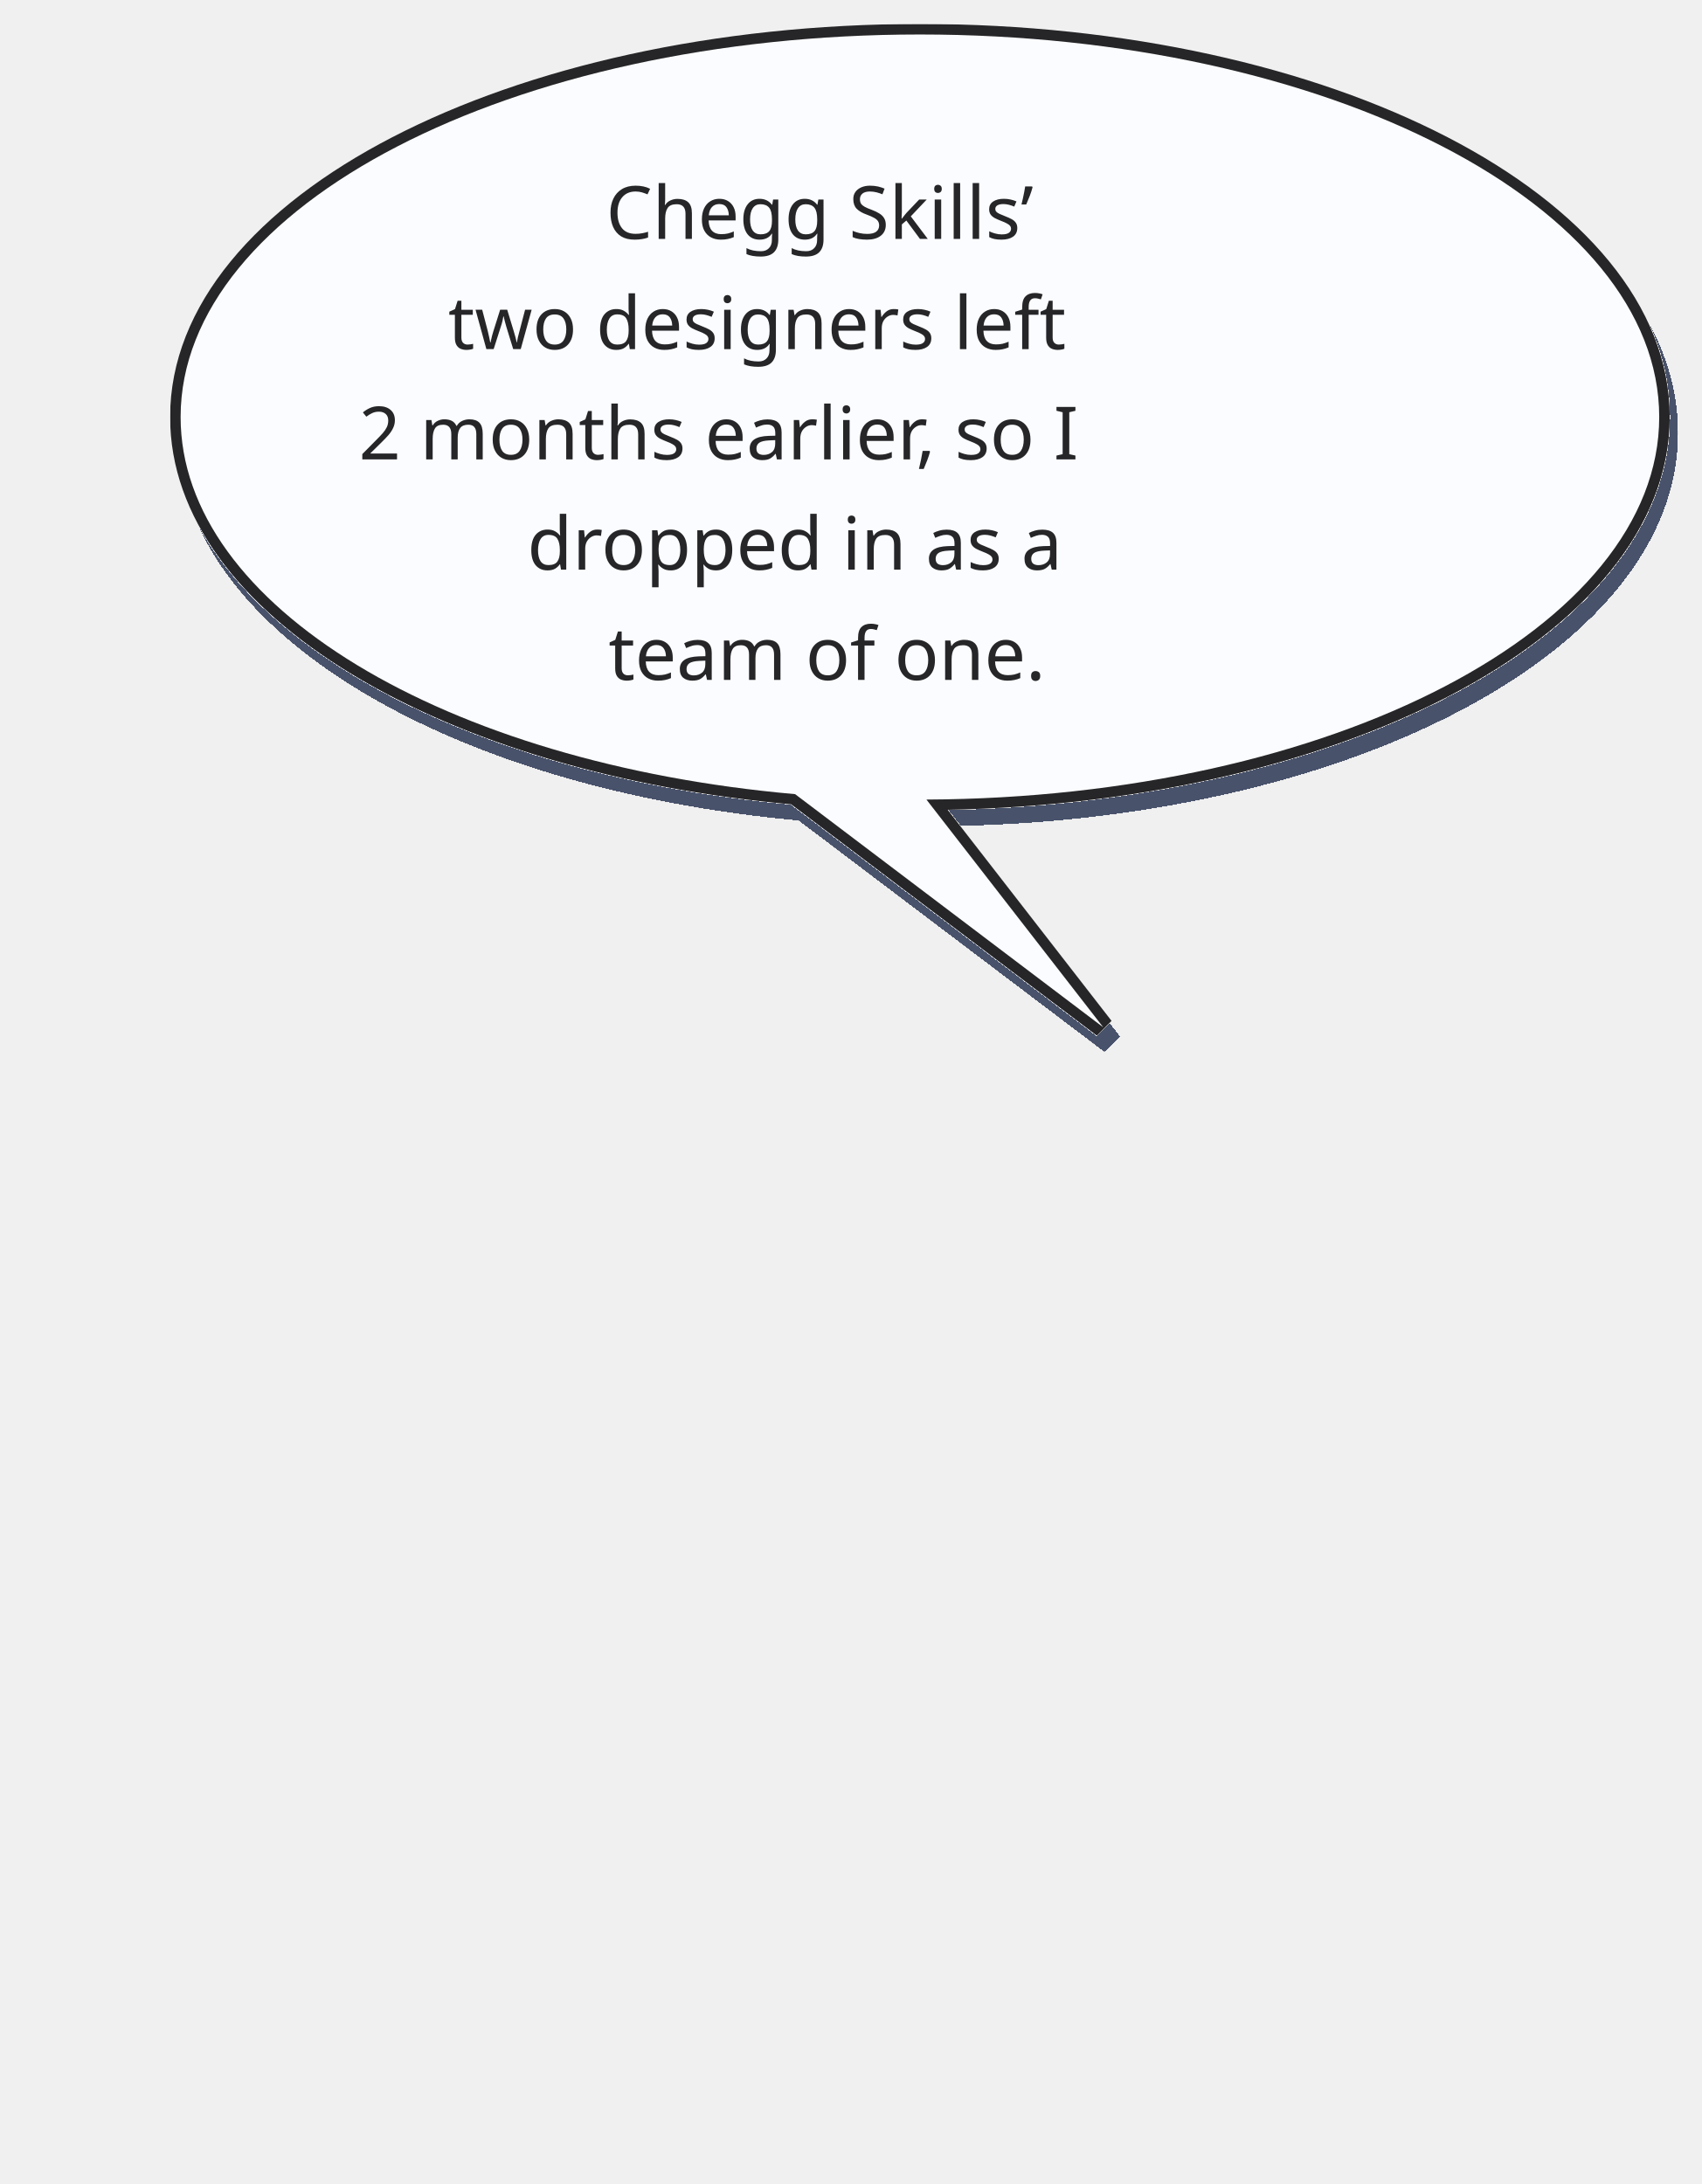
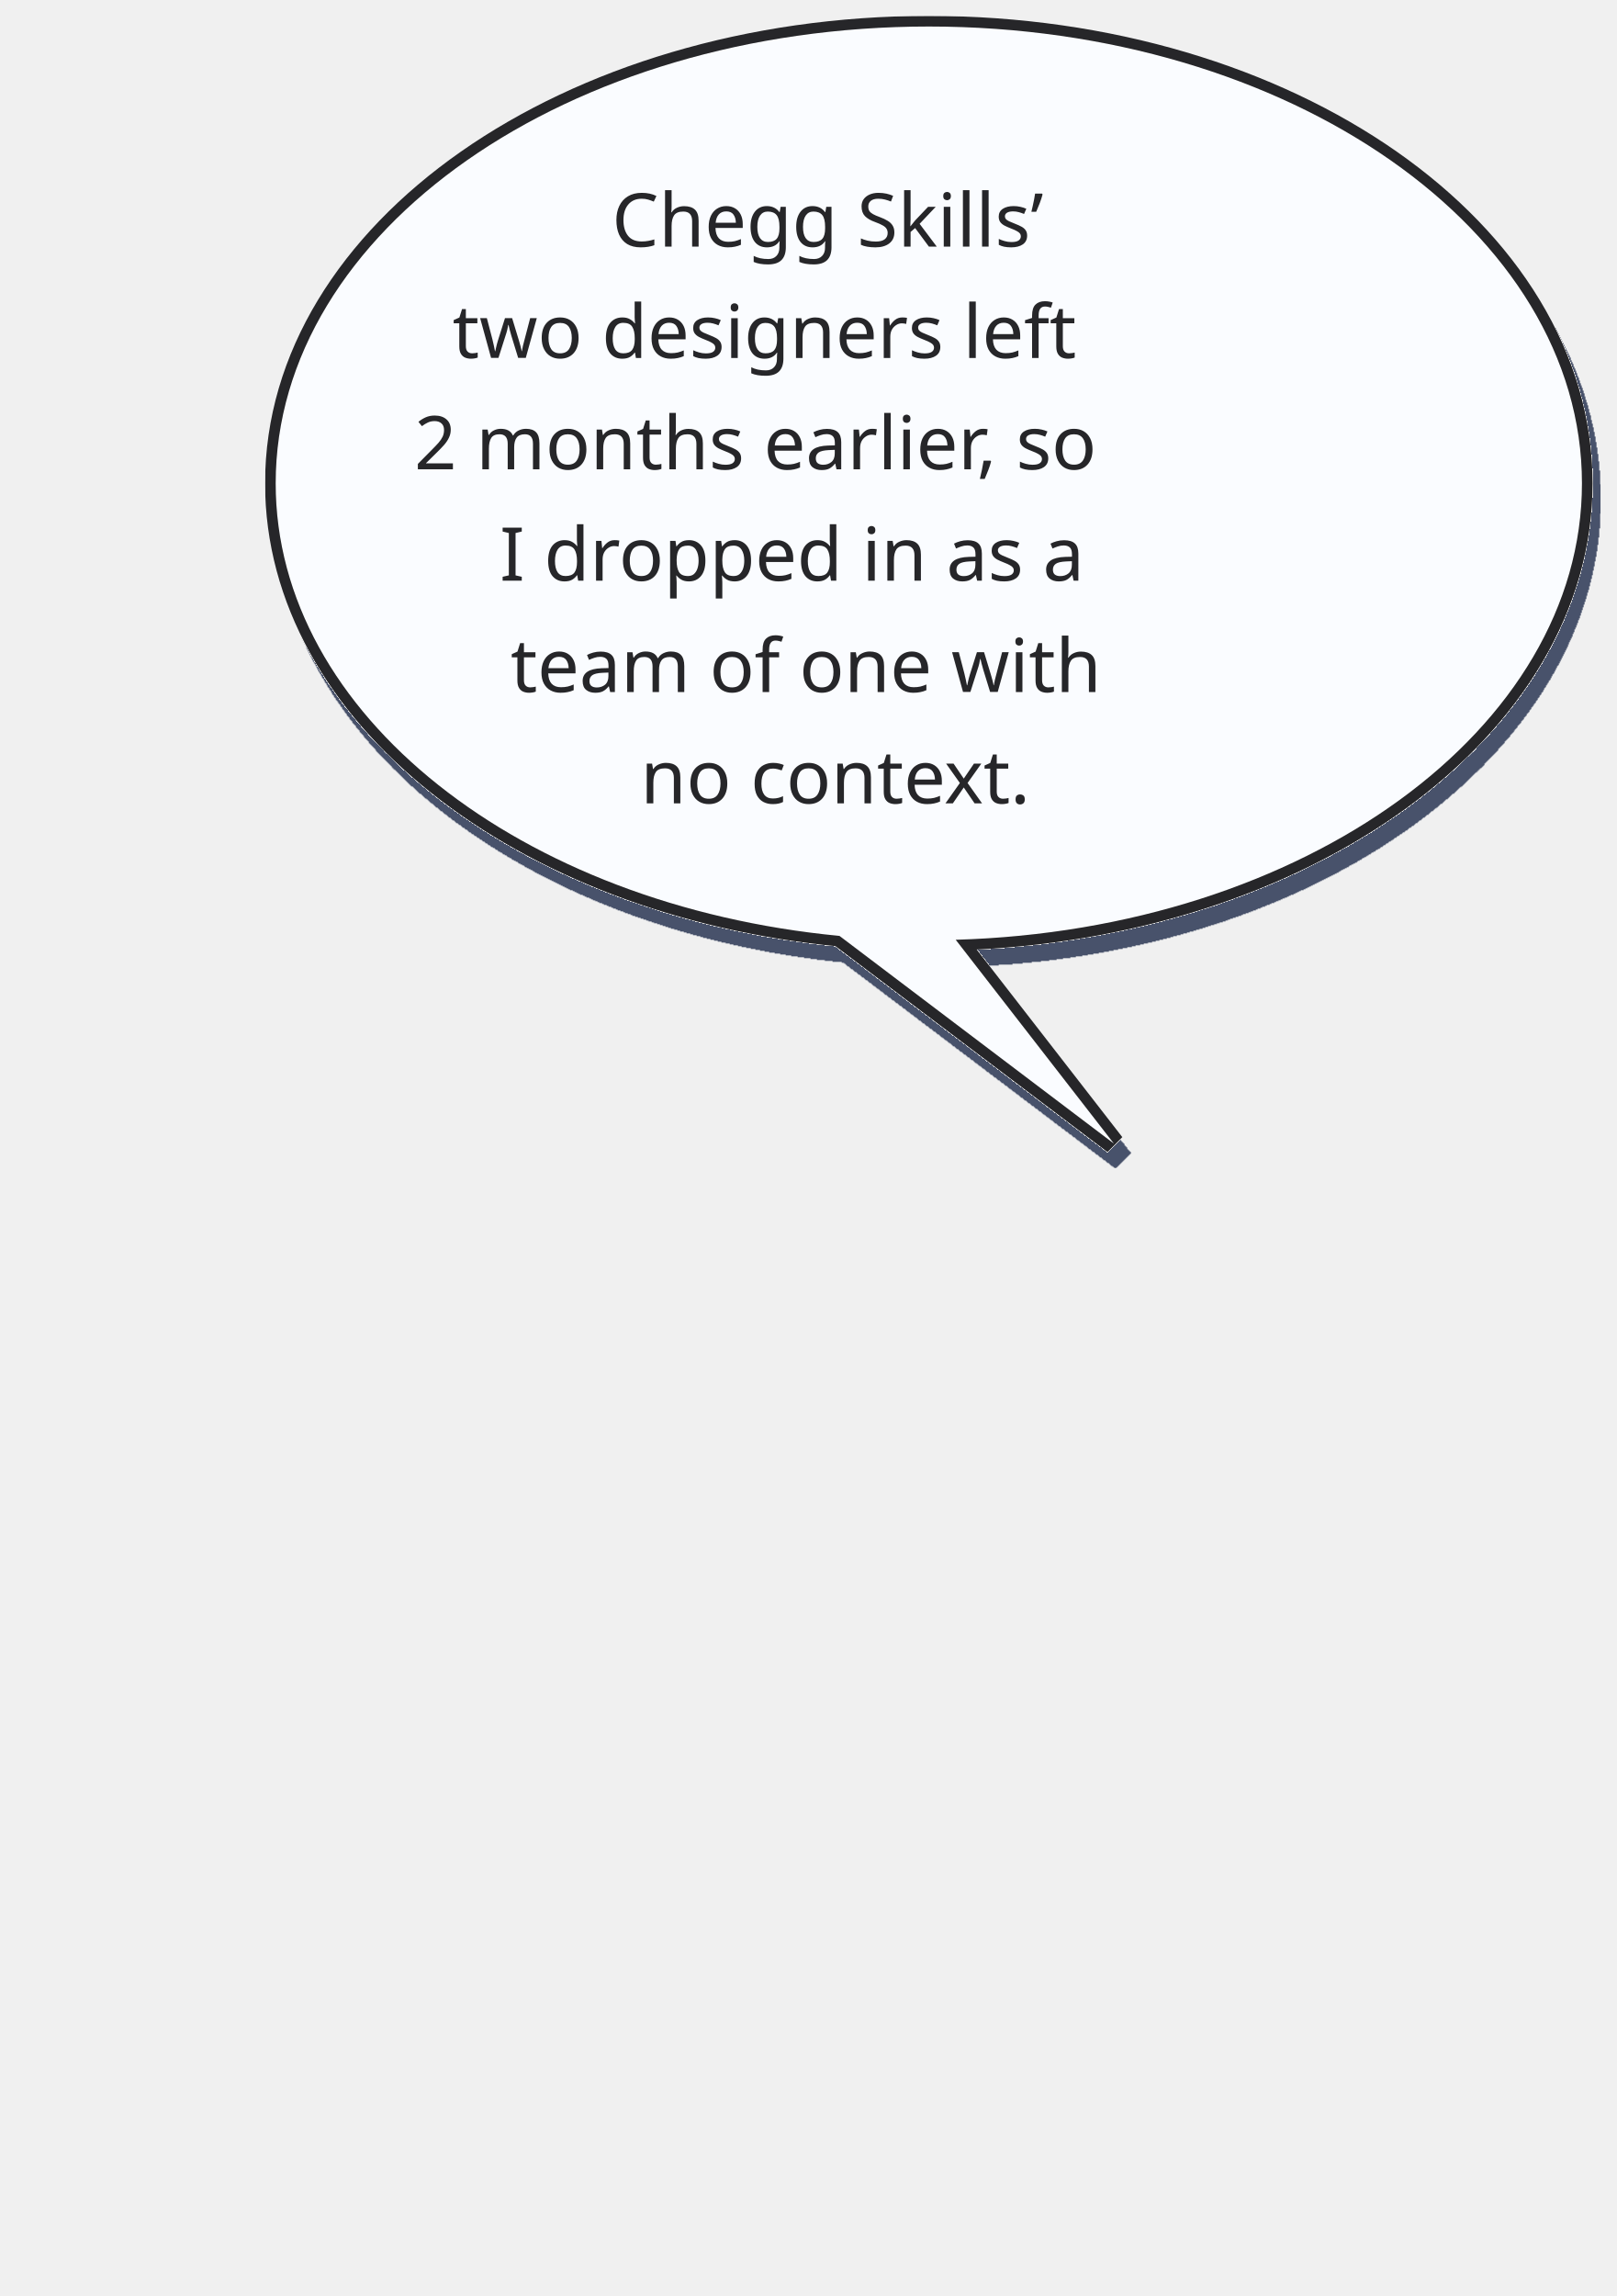
- <svg xmlns="http://www.w3.org/2000/svg" width="324" height="416" viewBox="0 0 324 416" fill="none">
+ <svg xmlns="http://www.w3.org/2000/svg" width="305" height="433" viewBox="0 0 305 433" fill="none">
  <g id="chegg-wire-words">
    <g id="bubbles" filter="url(#filter0_d_1225_66396)">
-       <mask id="path-1-outside-1_1225_66396" maskUnits="userSpaceOnUse" x="32.397" y="4.566" width="286" height="193" fill="black">
-         <rect fill="white" x="32.397" y="4.566" width="286" height="193" />
-         <path d="M175.198 6.566C252.961 6.566 316 39.191 316 79.435C316 119.464 253.632 151.952 176.442 152.298L210.115 195.678L151.429 151.267C84.985 145.42 34.397 115.486 34.397 79.435C34.397 39.191 97.436 6.566 175.198 6.566Z" />
+       <mask id="path-1-outside-1_1225_66396" maskUnits="userSpaceOnUse" x="50" y="3" width="251" height="215" fill="black">
+         <rect fill="white" x="50" y="3" width="251" height="215" />
+         <path d="M175.198 5C243.239 5 298.396 43.571 298.396 91.151C298.396 137.543 245.959 175.369 180.271 177.229L210.115 215.678L158.346 176.502C98.278 170.756 52 134.734 52 91.151C52 43.571 107.158 5 175.198 5Z" />
      </mask>
-       <path d="M175.198 6.566C252.961 6.566 316 39.191 316 79.435C316 119.464 253.632 151.952 176.442 152.298L210.115 195.678L151.429 151.267C84.985 145.42 34.397 115.486 34.397 79.435C34.397 39.191 97.436 6.566 175.198 6.566Z" fill="#FAFCFF" />
-       <path d="M175.198 6.566L175.198 4.566H175.198V6.566ZM316 79.435L318 79.435V79.435H316ZM176.442 152.298L176.433 150.298L172.372 150.316L174.862 153.524L176.442 152.298ZM210.115 195.678L208.908 197.273L211.695 194.451L210.115 195.678ZM151.429 151.267L152.636 149.672L152.177 149.325L151.604 149.274L151.429 151.267ZM34.397 79.435L32.397 79.435L32.397 79.435L34.397 79.435ZM175.198 6.566L175.198 8.566C213.827 8.566 248.699 16.674 273.841 29.685C299.084 42.749 314 60.442 314 79.435H316H318C318 58.183 301.397 39.442 275.679 26.133C249.861 12.771 214.333 4.566 175.198 4.566L175.198 6.566ZM316 79.435L314 79.435C314 98.325 299.244 115.93 274.242 128.974C249.339 141.967 214.777 150.126 176.433 150.298L176.442 152.298L176.451 154.298C215.298 154.124 250.514 145.866 276.092 132.521C301.572 119.227 318 100.573 318 79.435L316 79.435ZM176.442 152.298L174.862 153.524L208.535 196.904L210.115 195.678L211.695 194.451L178.022 151.071L176.442 152.298ZM210.115 195.678L211.322 194.083L152.636 149.672L151.429 151.267L150.222 152.861L208.908 197.273L210.115 195.678ZM151.429 151.267L151.604 149.274C118.608 146.371 89.664 137.493 69.034 124.968C48.348 112.409 36.397 96.446 36.397 79.435L34.397 79.435L32.397 79.435C32.397 98.475 45.74 115.505 66.959 128.387C88.234 141.304 117.806 150.316 151.253 153.259L151.429 151.267ZM34.397 79.435H36.397C36.397 60.442 51.313 42.749 76.556 29.685C101.698 16.674 136.57 8.566 175.198 8.566V6.566V4.566C136.064 4.566 100.535 12.771 74.717 26.133C49 39.442 32.397 58.183 32.397 79.435H34.397Z" fill="#262629" mask="url(#path-1-outside-1_1225_66396)" />
+       <path d="M175.198 5C243.239 5 298.396 43.571 298.396 91.151C298.396 137.543 245.959 175.369 180.271 177.229L210.115 215.678L158.346 176.502C98.278 170.756 52 134.734 52 91.151C52 43.571 107.158 5 175.198 5Z" fill="#FAFCFF" />
+       <path d="M175.198 5L175.198 3H175.198V5ZM298.396 91.151L300.396 91.151V91.151H298.396ZM180.271 177.229L180.214 175.23L176.273 175.342L178.691 178.456L180.271 177.229ZM210.115 215.678L208.908 217.273L211.695 214.451L210.115 215.678ZM158.346 176.502L159.553 174.907L159.1 174.565L158.536 174.511L158.346 176.502ZM52 91.151L50 91.151L50 91.151L52 91.151ZM175.198 5L175.198 7C208.859 7 239.247 16.544 261.166 31.872C283.092 47.205 296.396 68.194 296.396 91.151H298.396H300.396C300.396 66.529 286.122 44.442 263.459 28.594C240.789 12.742 209.578 3 175.198 3L175.198 5ZM298.396 91.151L296.396 91.151C296.396 113.537 283.749 134.047 262.791 149.272C241.837 164.494 212.708 174.31 180.214 175.23L180.271 177.229L180.327 179.229C213.521 178.289 243.455 168.262 265.142 152.508C286.825 136.756 300.396 115.158 300.396 91.151L298.396 91.151ZM180.271 177.229L178.691 178.456L208.535 216.904L210.115 215.678L211.695 214.451L181.85 176.003L180.271 177.229ZM210.115 215.678L211.322 214.083L159.553 174.907L158.346 176.502L157.139 178.097L208.908 217.273L210.115 215.678ZM158.346 176.502L158.536 174.511C128.831 171.67 102.626 161.347 83.892 146.45C65.161 131.554 54 112.184 54 91.151L52 91.151L50 91.151C50 113.701 61.978 134.133 81.403 149.581C100.826 165.027 127.793 175.589 158.155 178.493L158.346 176.502ZM52 91.151H54C54 68.194 67.304 47.205 89.23 31.872C111.15 16.544 141.538 7 175.198 7V5V3C140.818 3 109.607 12.742 86.938 28.594C64.275 44.442 50 66.529 50 91.151H52Z" fill="#262629" mask="url(#path-1-outside-1_1225_66396)" />
    </g>
-     <text id="Chegg Skillsâ two designers left 2 months earlier, so I dropped in as a team of one." fill="#262629" xml:space="preserve" style="white-space: pre" font-family="Anime Ace" font-size="14" letter-spacing="0em">
-       <tspan x="115.412" y="45.507">Chegg Skills’
+     <text id="Chegg Skillsâ two designers left 2 months earlier, so I dropped in as a team of one with no context." fill="#262629" xml:space="preserve" style="white-space: pre" font-family="Anime Ace" font-size="14" letter-spacing="0em">
+       <tspan x="115.412" y="46.507">Chegg Skills’
</tspan>
-       <tspan x="85.354" y="66.507">two designers left
+       <tspan x="85.354" y="67.507">two designers left
</tspan>
-       <tspan x="68.332" y="87.507">2 months earlier, so I 
+       <tspan x="78.149" y="88.507">2 months earlier, so
</tspan>
-       <tspan x="100.42" y="108.507">dropped in as a 
+       <tspan x="90.604" y="109.507"> I dropped in as a 
</tspan>
-       <tspan x="115.883" y="129.507">team of one.</tspan>
+       <tspan x="96.312" y="130.507">team of one with
+ </tspan>
+       <tspan x="120.812" y="151.507">no context.</tspan>
    </text>
  </g>
  <defs>
-     <filter id="filter0_d_1225_66396" x="32.397" y="4.566" width="287.104" height="195.706" filterUnits="userSpaceOnUse" color-interpolation-filters="sRGB">
+     <filter id="filter0_d_1225_66396" x="50" y="3" width="251.896" height="217.272" filterUnits="userSpaceOnUse" color-interpolation-filters="sRGB">
      <feFlood flood-opacity="0" result="BackgroundImageFix" />
      <feColorMatrix in="SourceAlpha" type="matrix" values="0 0 0 0 0 0 0 0 0 0 0 0 0 0 0 0 0 0 127 0" result="hardAlpha" />
      <feOffset dx="1.5" dy="3" />
      <feComposite in2="hardAlpha" operator="out" />
      <feColorMatrix type="matrix" values="0 0 0 0 0.282 0 0 0 0 0.321 0 0 0 0 0.418 0 0 0 1 0" />
      <feBlend mode="normal" in2="BackgroundImageFix" result="effect1_dropShadow_1225_66396" />
      <feBlend mode="normal" in="SourceGraphic" in2="effect1_dropShadow_1225_66396" result="shape" />
    </filter>
  </defs>
</svg>
